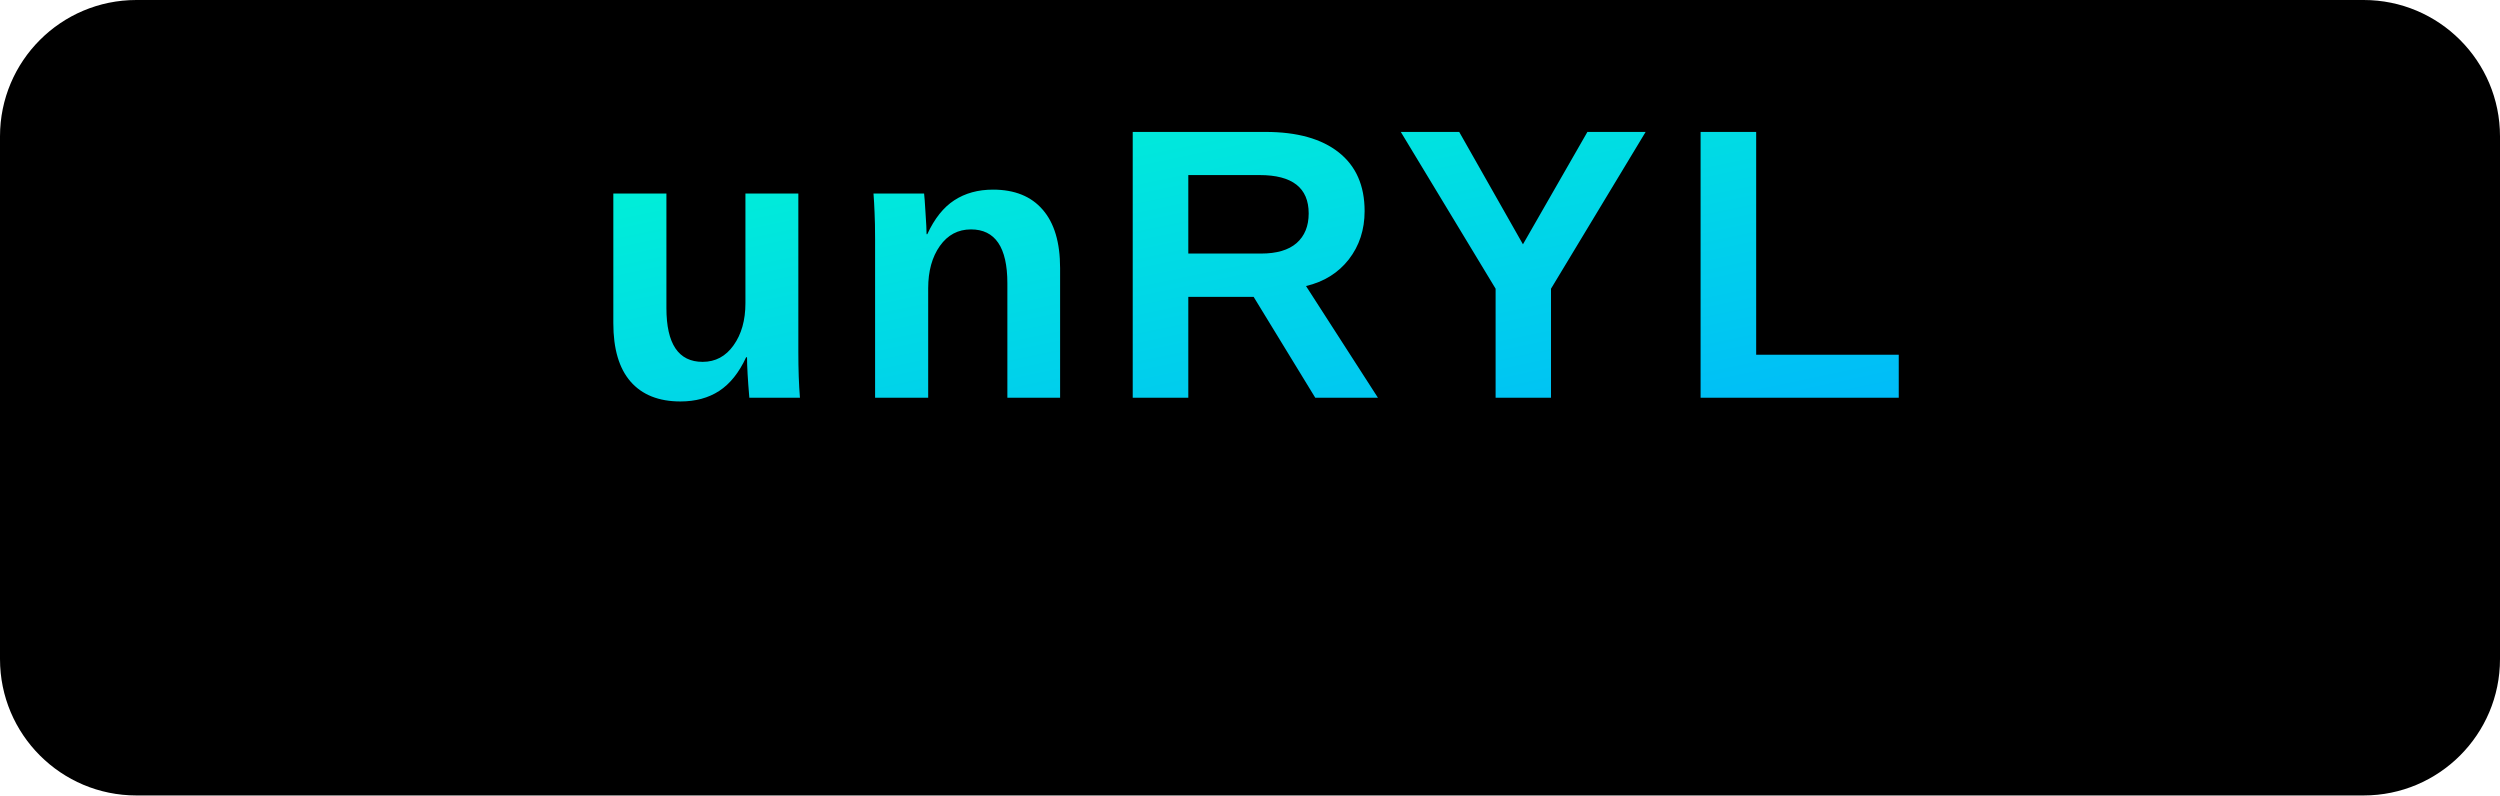
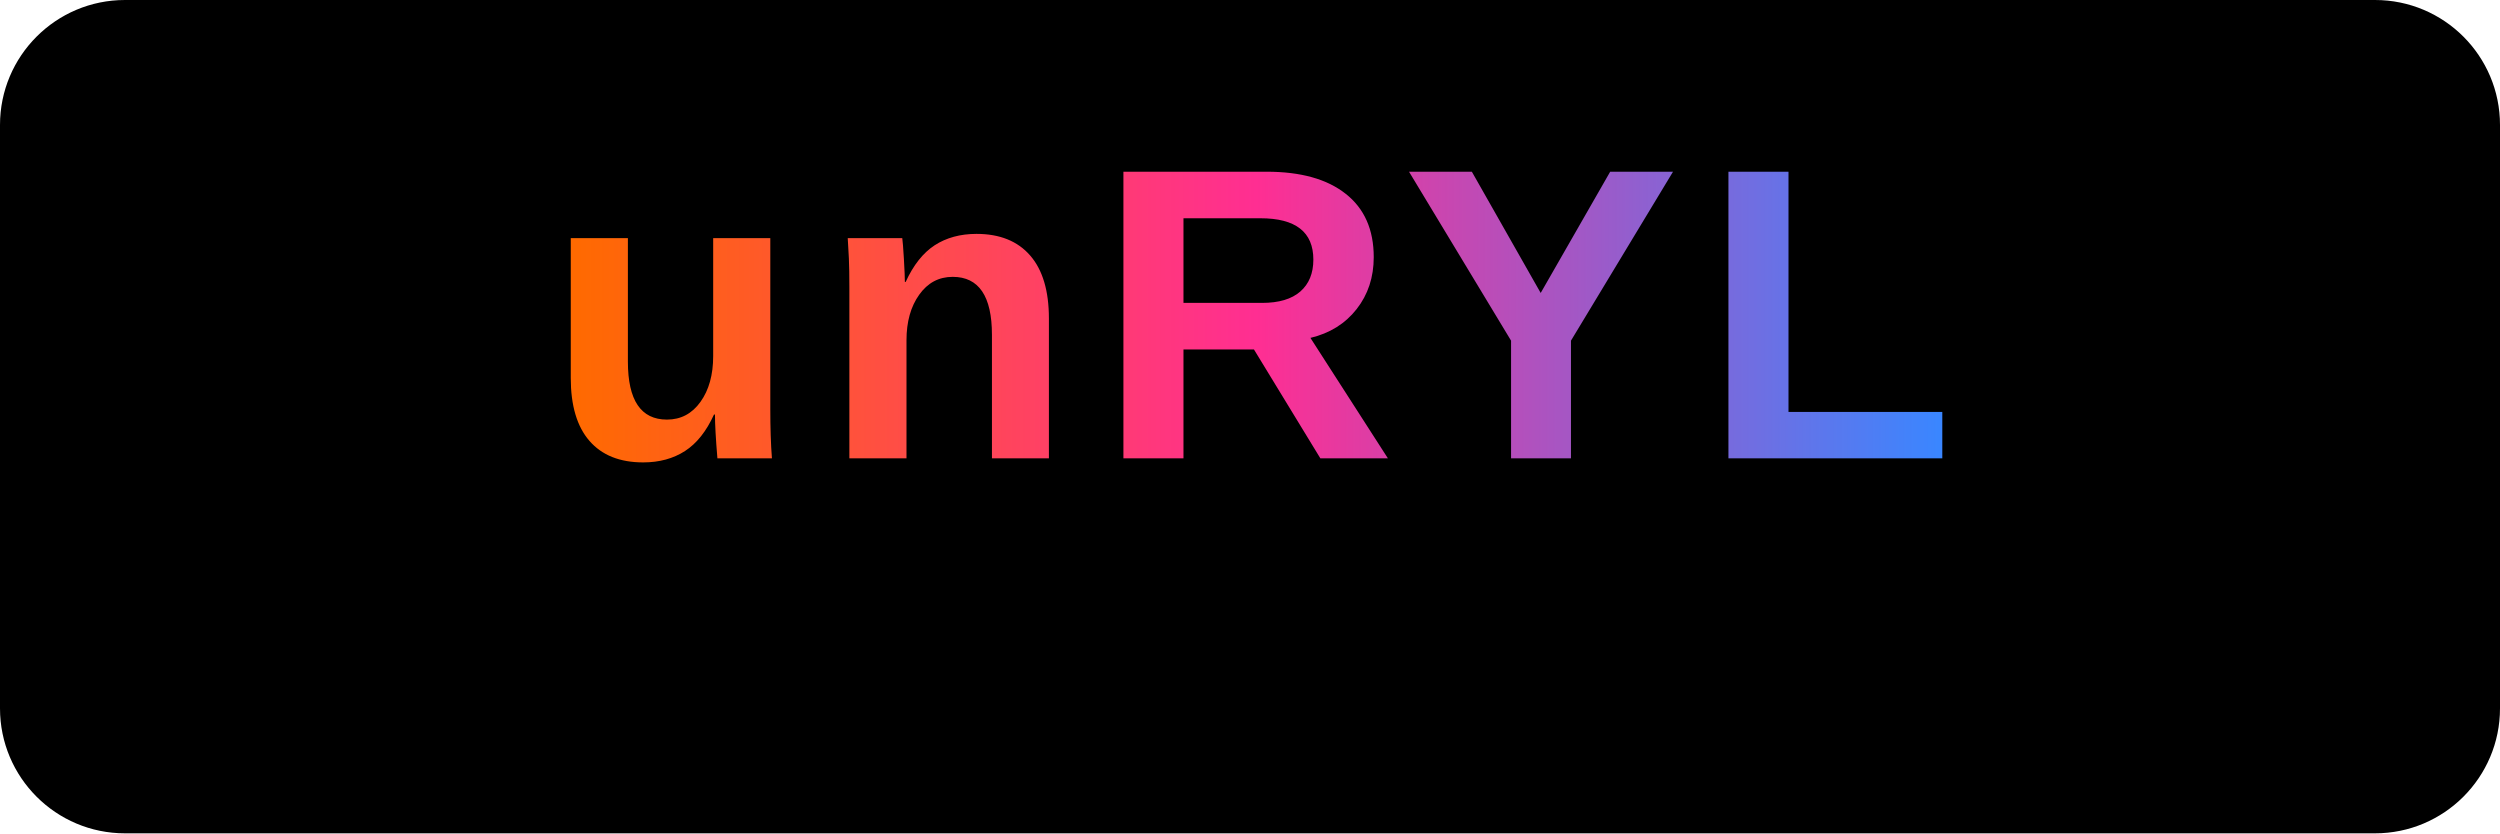
- <svg xmlns="http://www.w3.org/2000/svg" width="220" height="70" viewBox="0 0 220 70">
+ <svg xmlns="http://www.w3.org/2000/svg" width="240" height="80" viewBox="0 0 240 80">
  <defs>
-     <linearGradient id="genzGradient" x1="0%" y1="0%" x2="100%" y2="100%">
-       <stop offset="0%" stop-color="#00f5d4" />
-       <stop offset="100%" stop-color="#00bbf9" />
+     <linearGradient id="genzGradient" x1="0%" y1="0%" x2="100%" y2="0%">
+       <stop offset="0%" stop-color="#ff6a00" />
+       <stop offset="50%" stop-color="#ff2e92" />
+       <stop offset="100%" stop-color="#3a86ff" />
    </linearGradient>
  </defs>
-   <rect width="220" height="70" rx="12" fill="#000000" />
-   <text x="50%" y="50%" font-family="Poppins, Arial, Helvetica, sans-serif" font-size="34" font-weight="700" fill="url(#genzGradient)" text-anchor="middle" alignment-baseline="middle" letter-spacing="2">
+   <rect width="240" height="80" rx="12" fill="#000000" />
+   <text x="50%" y="55%" font-family="Poppins, Arial, Helvetica, sans-serif" font-size="40" font-weight="700" fill="url(#genzGradient)" text-anchor="middle" alignment-baseline="middle" letter-spacing="2">
    unRYL
  </text>
</svg>
